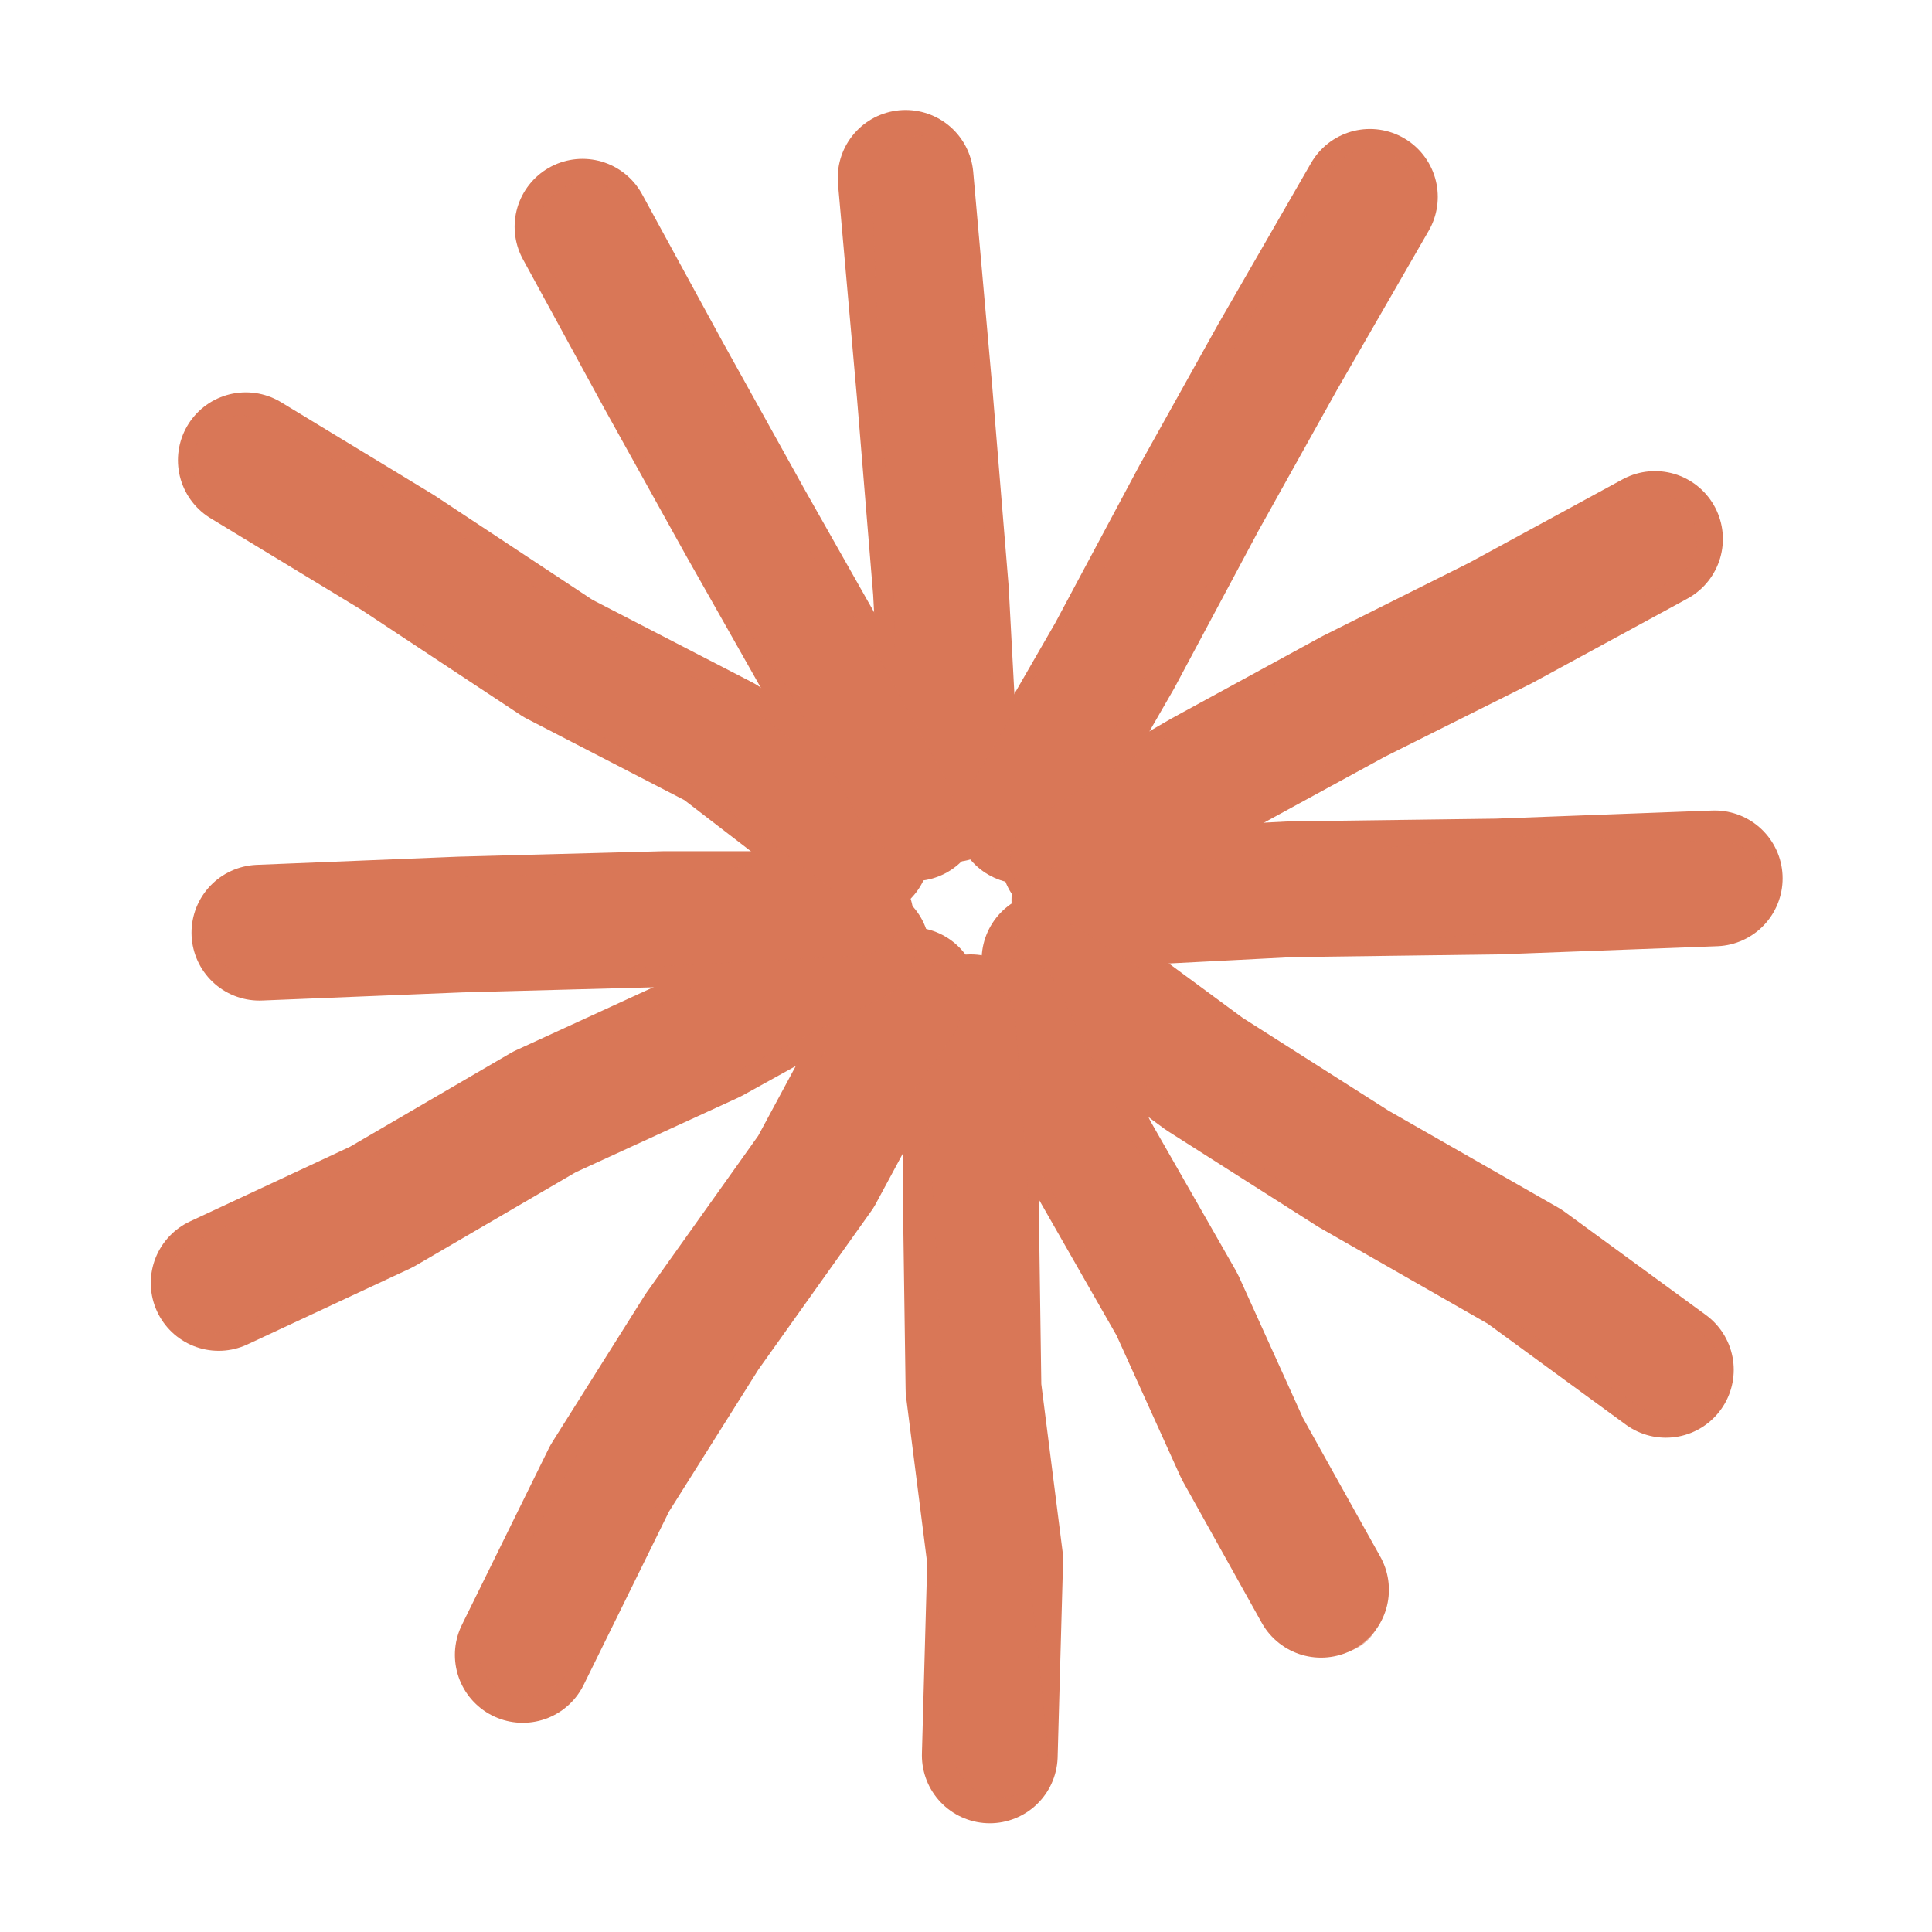
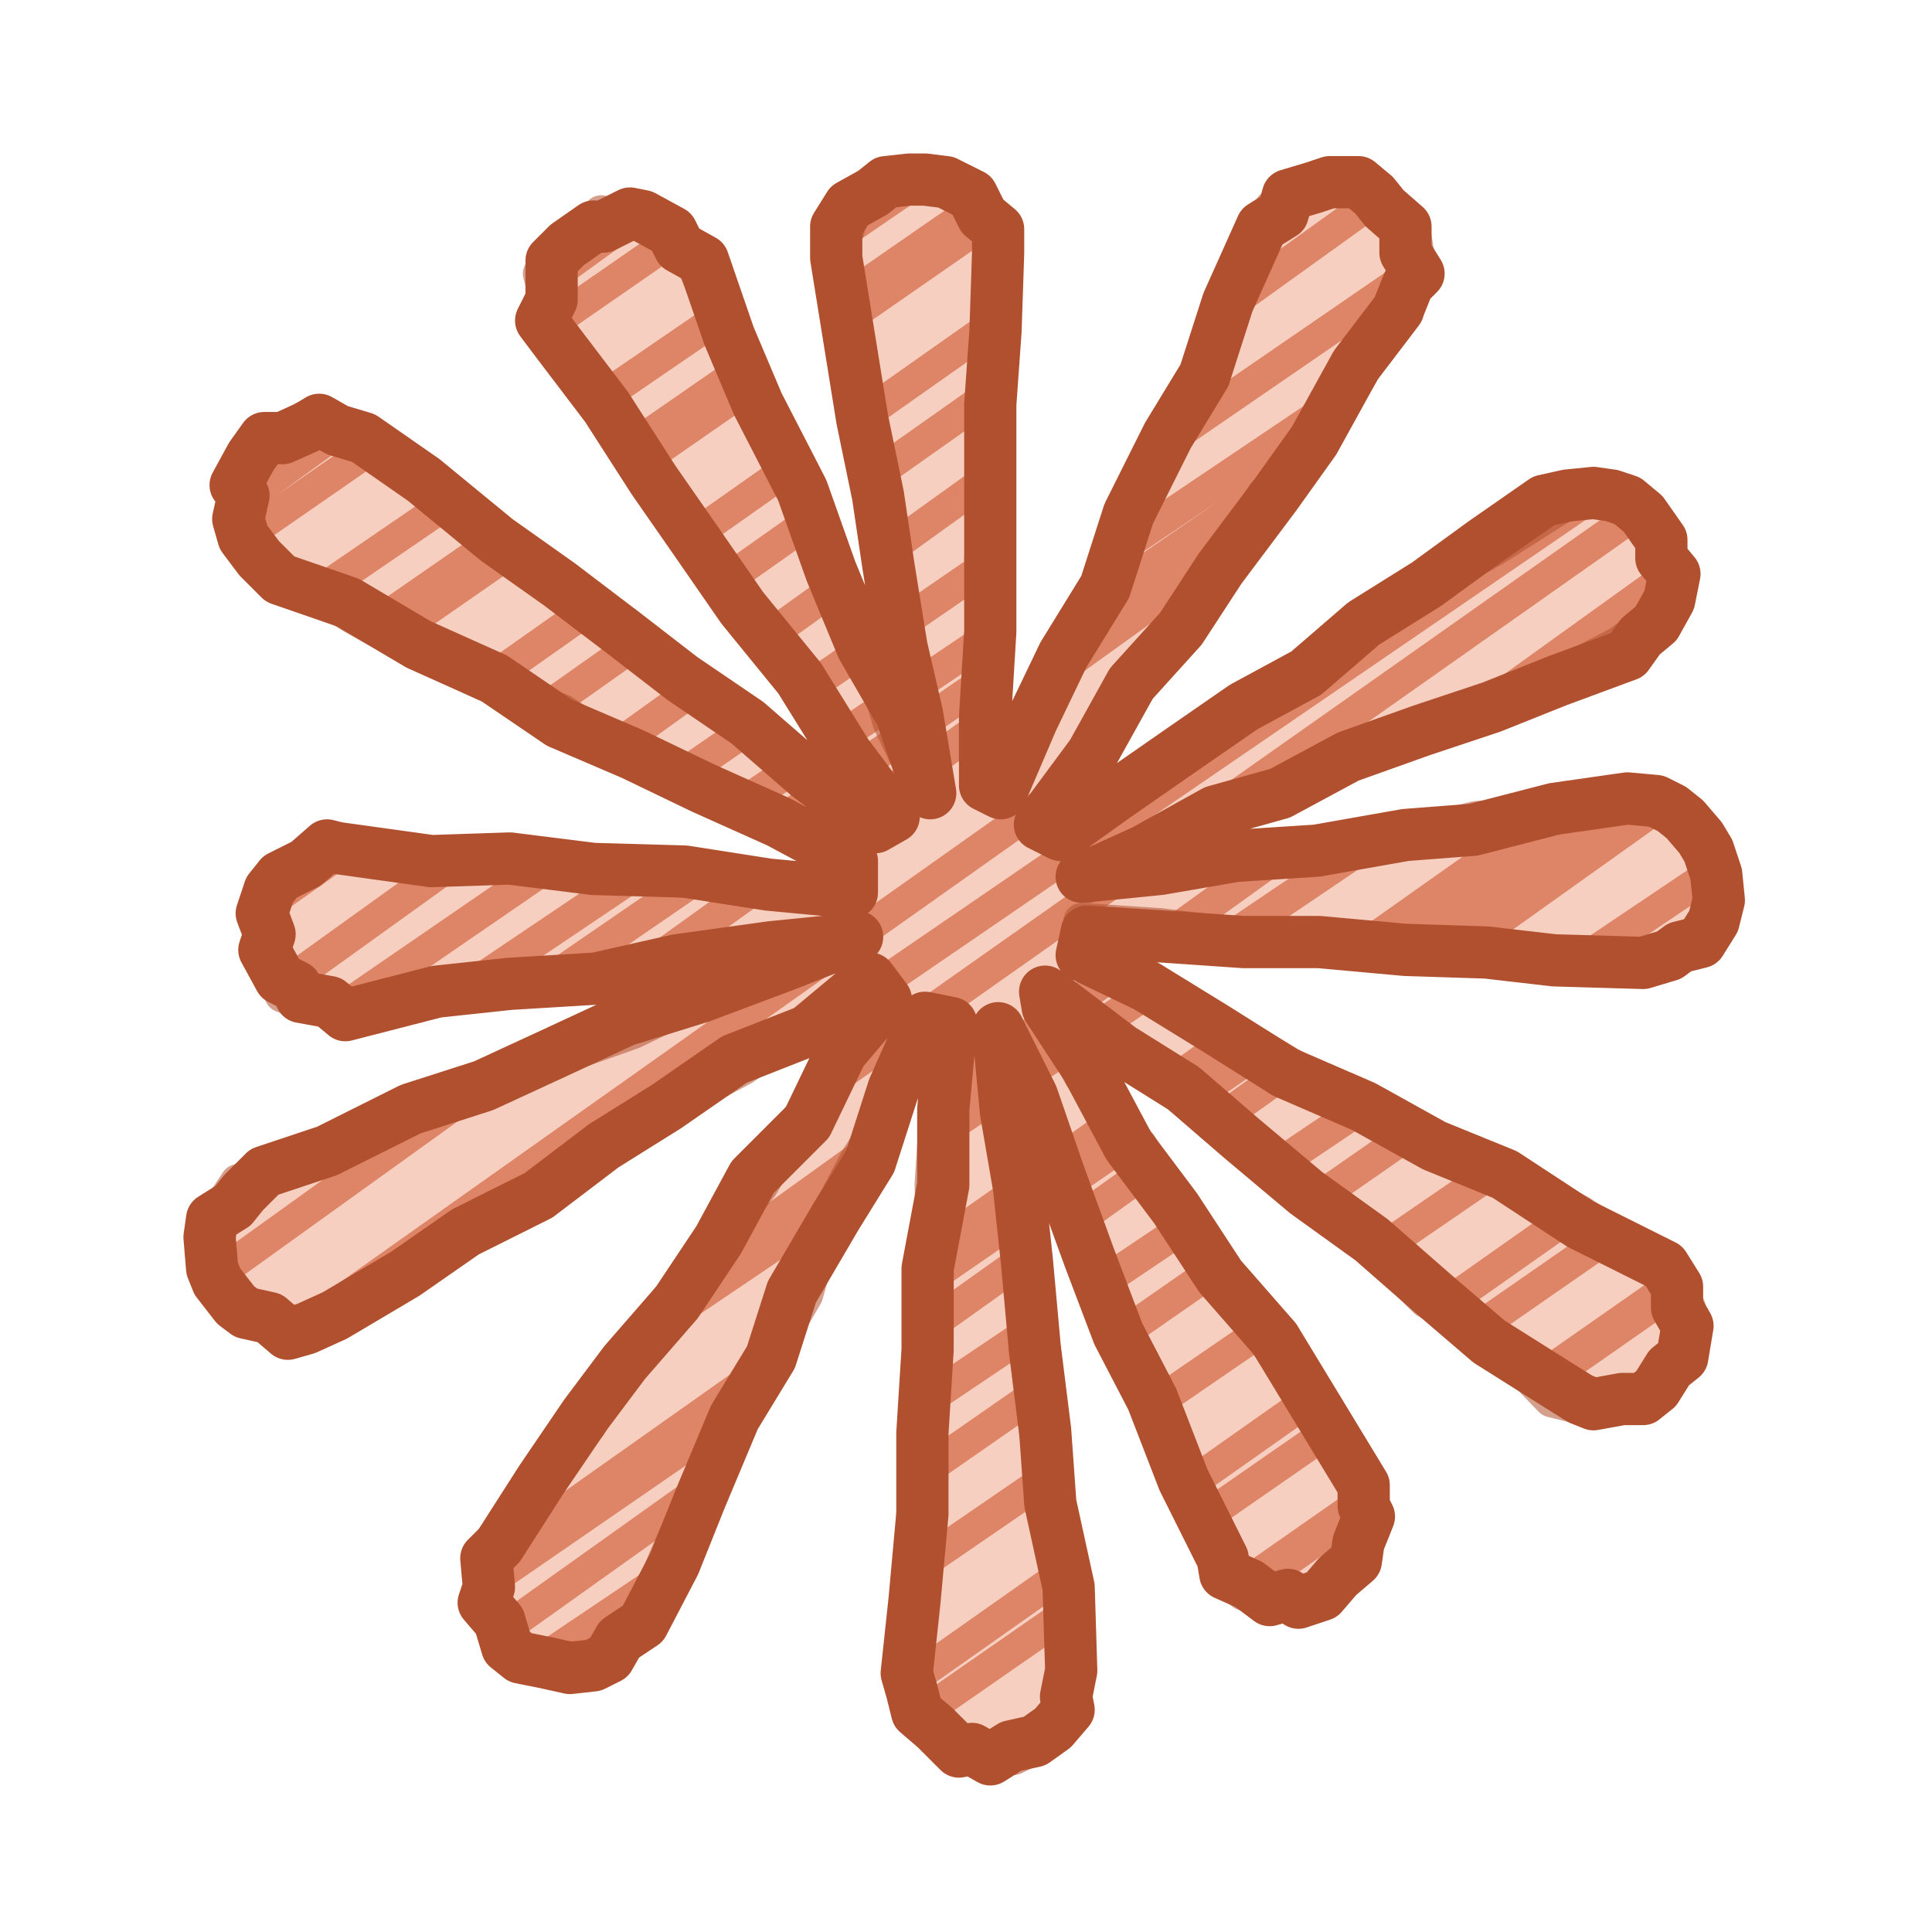
<svg xmlns="http://www.w3.org/2000/svg" viewBox="0 0 108 108" role="img" aria-label="Claude, au crayon : L'éclat orange">
-   <defs />
+   <defs>
+     <clipPath id="h1">
+       <path d="M49.7 52.4 L27.6 41.1 L26.9 40.6 L26.5 40.0 L26.2 39.2 L26.1 38.4 L26.2 37.6 L26.6 36.9 L27.1 36.2 L27.7 35.8 L28.5 35.5 L29.3 35.4 L30.1 35.5 L30.8 35.9 L50.7 50.8 L51.0 50.5 L38.2 32.2 L37.9 31.4 L37.9 30.6 L38.0 29.8 L38.3 29.1 L38.8 28.4 L39.4 27.9 L40.2 27.6 L41.0 27.6 L41.8 27.7 L42.5 28.0 L43.2 28.5 L43.7 29.1 L52.6 49.6 L52.7 49.6 L48.9 29.3 L49.0 28.5 L49.2 27.8 L49.7 27.1 L50.3 26.5 L51.0 26.2 L51.8 26.0 L52.6 26.0 L53.4 26.3 L54.1 26.7 L54.6 27.3 L55.0 28.1 L55.1 28.9 L54.5 49.4 L55.5 49.6 L65.4 27.9 L65.9 27.3 L66.5 26.8 L67.3 26.4 L68.1 26.3 L68.9 26.4 L69.6 26.7 L70.3 27.2 L70.7 27.9 L71.1 28.6 L71.2 29.4 L71.1 30.2 L70.8 31.0 L57.0 50.5 L57.6 51.1 L76.3 38.6 L77.1 38.3 L77.9 38.2 L78.7 38.3 L79.4 38.7 L80.0 39.2 L80.5 39.8 L80.8 40.6 L80.9 41.4 L80.7 42.2 L80.4 42.9 L79.9 43.6 L79.2 44.0 L58.4 52.7 L58.5 52.9 L79.6 49.9 L80.4 49.9 L81.1 50.2 L81.8 50.7 L82.3 51.3 L82.6 52.0 L82.8 52.8 L82.7 53.6 L82.4 54.4 L82.0 55.1 L81.3 55.6 L80.6 55.9 L79.8 56.1 L58.5 54.7 L58.3 55.7 L80.1 67.4 L80.7 67.9 L81.1 68.6 L81.4 69.4 L81.5 70.2 L81.3 71.0 L80.9 71.7 L80.4 72.3 L79.7 72.8 L79.0 73.0 L78.2 73.1 L77.4 72.9 L76.7 72.6 L57.3 57.2 L56.9 57.6 L69.0 76.0 L69.3 76.7 L69.4 77.5 L69.2 78.3 L68.9 79.1 L68.4 79.7 L67.7 80.2 L67.0 80.4 L66.2 80.5 L65.4 80.4 L64.6 80.0 L64.0 79.5 L63.5 78.8 L55.3 58.4 L55.0 58.5 L58.0 83.2 L57.9 84.0 L57.7 84.8 L57.2 85.5 L56.6 86.0 L55.8 86.3 L55.0 86.4 L54.2 86.4 L53.5 86.1 L52.8 85.6 L52.3 85.0 L52.0 84.2 L51.8 83.4 L53.2 58.5 L52.5 58.3 L41.4 81.5 L40.9 82.1 L40.3 82.6 L39.5 82.9 L38.7 83.0 L37.9 82.9 L37.2 82.6 L36.5 82.1 L36.0 81.4 L35.7 80.7 L35.6 79.9 L35.7 79.1 L36.1 78.3 L50.9 57.4 L50.4 56.8 L29.6 69.7 L28.9 70.0 L28.1 70.0 L27.3 69.9 L26.5 69.5 L25.9 69.0 L25.5 68.3 L25.2 67.6 L25.2 66.8 L25.3 66.0 L25.7 65.3 L26.2 64.6 L26.9 64.2 L49.6 55.2 L49.5 55.1 L30.3 57.9 L29.5 57.9 L28.7 57.6 L28.1 57.1 L27.5 56.5 L27.2 55.7 L27.1 54.9 L27.2 54.1 L27.4 53.4 L27.9 52.7 L28.5 52.2 L29.3 51.9 L30.1 51.7 L49.5 53.3 Z" />
+     </clipPath>
+   </defs>
  <rect width="108" height="108" fill="#FFFFFF" />
-   <g transform="translate(-28.15 -31.19) scale(1.5178)">
-     <path d="M53.6 49.8 L53.2 42.3 L52.6 35.0 L51.9 27.1" fill="none" stroke="#D97757" stroke-opacity="1" stroke-width="5.00" stroke-linecap="round" stroke-linejoin="round" />
-     <path d="M53.4 49.9 L53.2 42.3 L52.7 34.6 L52.4 27.3" fill="none" stroke="#D97757" stroke-opacity="0.55" stroke-width="3.50" stroke-linecap="round" stroke-linejoin="round" />
-     <path d="M56.2 50.6 L59.6 44.7 L62.7 38.9 L65.6 33.7 L69.0 27.8" fill="none" stroke="#D97757" stroke-opacity="1" stroke-width="5.00" stroke-linecap="round" stroke-linejoin="round" />
-     <path d="M55.9 50.2 L59.2 44.6 L62.8 39.3 L65.7 33.9 L69.0 27.8" fill="none" stroke="#D97757" stroke-opacity="0.55" stroke-width="3.50" stroke-linecap="round" stroke-linejoin="round" />
-     <path d="M57.9 52.1 L62.9 49.2 L68.4 46.2 L73.8 43.5 L79.5 40.4" fill="none" stroke="#D97757" stroke-opacity="1" stroke-width="5.00" stroke-linecap="round" stroke-linejoin="round" />
-     <path d="M57.5 52.2 L62.7 49.0 L68.2 46.4 L74.1 43.2 L79.3 40.4" fill="none" stroke="#D97757" stroke-opacity="0.55" stroke-width="3.50" stroke-linecap="round" stroke-linejoin="round" />
-     <path d="M58.3 53.7 L66.1 53.3 L73.7 53.2 L81.7 52.9" fill="none" stroke="#D97757" stroke-opacity="1" stroke-width="5.00" stroke-linecap="round" stroke-linejoin="round" />
-     <path d="M58.0 54.1 L65.8 53.9 L74.0 53.1 L81.9 53.3" fill="none" stroke="#D97757" stroke-opacity="0.55" stroke-width="3.50" stroke-linecap="round" stroke-linejoin="round" />
-     <path d="M57.2 55.9 L62.9 60.1 L68.4 63.6 L74.7 67.2 L79.9 71.0" fill="none" stroke="#D97757" stroke-opacity="1" stroke-width="5.00" stroke-linecap="round" stroke-linejoin="round" />
-     <path d="M57.3 56.2 L62.7 59.7 L68.5 63.9 L74.5 67.3 L80.2 71.1" fill="none" stroke="#D97757" stroke-opacity="0.55" stroke-width="3.50" stroke-linecap="round" stroke-linejoin="round" />
-     <path d="M56.2 57.8 L58.7 63.0 L61.9 68.6 L64.3 73.9 L67.2 79.1" fill="none" stroke="#D97757" stroke-opacity="1" stroke-width="5.00" stroke-linecap="round" stroke-linejoin="round" />
-     <path d="M55.9 57.6 L58.6 63.2 L61.6 68.4 L64.8 73.9 L67.7 79.7" fill="none" stroke="#D97757" stroke-opacity="0.55" stroke-width="3.50" stroke-linecap="round" stroke-linejoin="round" />
-     <path d="M54.3 58.2 L54.3 64.6 L54.4 71.7 L55.2 78.0 L55.0 85.2" fill="none" stroke="#D97757" stroke-opacity="1" stroke-width="5.00" stroke-linecap="round" stroke-linejoin="round" />
-     <path d="M54.2 58.2 L54.7 65.0 L55.0 71.7 L54.7 78.4 L55.4 85.0" fill="none" stroke="#D97757" stroke-opacity="0.55" stroke-width="3.50" stroke-linecap="round" stroke-linejoin="round" />
-     <path d="M52.1 57.2 L48.6 63.7 L44.4 69.6 L41.0 75.0 L37.8 81.5" fill="none" stroke="#D97757" stroke-opacity="1" stroke-width="5.00" stroke-linecap="round" stroke-linejoin="round" />
-     <path d="M52.2 57.7 L48.3 63.2 L44.4 69.0 L41.3 75.0 L37.9 81.3" fill="none" stroke="#D97757" stroke-opacity="0.55" stroke-width="3.50" stroke-linecap="round" stroke-linejoin="round" />
-     <path d="M50.3 55.6 L44.7 58.7 L38.6 61.5 L32.6 65.0 L26.6 67.8" fill="none" stroke="#D97757" stroke-opacity="1" stroke-width="5.00" stroke-linecap="round" stroke-linejoin="round" />
-     <path d="M50.5 55.6 L44.2 58.8 L38.8 62.2 L32.6 64.9 L26.4 67.9" fill="none" stroke="#D97757" stroke-opacity="0.55" stroke-width="3.50" stroke-linecap="round" stroke-linejoin="round" />
-     <path d="M49.7 54.4 L43.0 54.4 L35.5 54.6 L28.1 54.9" fill="none" stroke="#D97757" stroke-opacity="1" stroke-width="5.00" stroke-linecap="round" stroke-linejoin="round" />
-     <path d="M50.1 54.0 L42.7 54.4 L35.1 54.6 L27.7 54.6" fill="none" stroke="#D97757" stroke-opacity="0.55" stroke-width="3.50" stroke-linecap="round" stroke-linejoin="round" />
-     <path d="M50.3 51.9 L45.1 47.9 L39.1 44.8 L33.2 40.9 L27.6 37.5" fill="none" stroke="#D97757" stroke-opacity="1" stroke-width="5.00" stroke-linecap="round" stroke-linejoin="round" />
-     <path d="M50.5 52.1 L45.1 48.0 L38.8 44.7 L33.1 40.7 L27.4 37.6" fill="none" stroke="#D97757" stroke-opacity="0.55" stroke-width="3.50" stroke-linecap="round" stroke-linejoin="round" />
-     <path d="M52.2 50.5 L49.0 45.1 L46.0 39.8 L43.0 34.4 L40.0 28.9" fill="none" stroke="#D97757" stroke-opacity="1" stroke-width="5.00" stroke-linecap="round" stroke-linejoin="round" />
-     <path d="M51.9 50.2 L49.0 44.9 L45.6 39.9 L42.7 34.4 L40.1 29.0" fill="none" stroke="#D97757" stroke-opacity="0.55" stroke-width="3.50" stroke-linecap="round" stroke-linejoin="round" />
+   <g transform="translate(-24.78 -28.06) scale(1.4597)">
+     <path d="M49.7 52.4 L27.6 41.1 L26.9 40.6 L26.5 40.0 L26.2 39.2 L26.1 38.4 L26.2 37.6 L26.6 36.9 L27.1 36.2 L27.7 35.8 L28.5 35.5 L29.3 35.4 L30.1 35.5 L30.8 35.9 L50.7 50.8 L51.0 50.5 L38.2 32.2 L37.9 31.4 L37.9 30.6 L38.0 29.8 L38.3 29.1 L38.8 28.4 L39.4 27.9 L40.2 27.6 L41.0 27.6 L41.8 27.7 L42.5 28.0 L43.2 28.5 L43.7 29.1 L52.6 49.6 L52.7 49.6 L48.9 29.3 L49.0 28.5 L49.2 27.8 L49.7 27.1 L50.3 26.5 L51.0 26.2 L51.8 26.0 L52.6 26.0 L53.4 26.3 L54.1 26.7 L54.6 27.3 L55.0 28.1 L55.1 28.9 L54.5 49.4 L55.5 49.6 L65.4 27.9 L65.9 27.3 L66.5 26.8 L67.3 26.4 L68.1 26.3 L68.9 26.4 L69.6 26.7 L70.3 27.2 L70.7 27.9 L71.1 28.6 L71.2 29.4 L71.1 30.2 L70.8 31.0 L57.0 50.5 L57.6 51.1 L76.3 38.6 L77.1 38.3 L77.9 38.2 L78.7 38.3 L79.4 38.7 L80.0 39.2 L80.5 39.8 L80.8 40.6 L80.9 41.4 L80.7 42.2 L80.4 42.9 L79.9 43.6 L79.2 44.0 L58.4 52.7 L58.5 52.9 L79.6 49.9 L80.4 49.9 L81.1 50.2 L81.8 50.7 L82.3 51.3 L82.6 52.0 L82.8 52.8 L82.7 53.6 L82.4 54.4 L82.0 55.1 L81.3 55.6 L80.6 55.9 L79.8 56.1 L58.5 54.7 L58.3 55.7 L80.1 67.4 L80.7 67.9 L81.1 68.6 L81.4 69.4 L81.5 70.2 L81.3 71.0 L80.9 71.7 L80.4 72.3 L79.7 72.8 L79.0 73.0 L78.2 73.1 L77.4 72.9 L76.7 72.6 L57.3 57.2 L56.9 57.6 L69.0 76.0 L69.3 76.7 L69.4 77.5 L69.2 78.3 L68.9 79.1 L68.4 79.7 L67.7 80.2 L67.0 80.4 L66.2 80.5 L65.4 80.4 L64.6 80.0 L64.0 79.5 L63.5 78.8 L55.3 58.4 L55.0 58.5 L58.0 83.2 L57.9 84.0 L57.7 84.8 L57.2 85.5 L56.6 86.0 L55.8 86.3 L55.0 86.4 L54.2 86.4 L53.5 86.1 L52.8 85.6 L52.3 85.0 L52.0 84.2 L51.8 83.4 L53.2 58.5 L52.5 58.3 L41.4 81.5 L40.9 82.1 L40.3 82.6 L39.5 82.9 L38.7 83.0 L37.9 82.9 L37.2 82.6 L36.5 82.1 L36.0 81.4 L35.7 80.7 L35.6 79.9 L35.7 79.1 L36.1 78.3 L50.9 57.4 L50.4 56.8 L29.6 69.7 L28.9 70.0 L28.1 70.0 L27.3 69.9 L26.5 69.5 L25.9 69.0 L25.5 68.3 L25.2 67.6 L25.2 66.8 L25.3 66.0 L25.7 65.3 L26.2 64.6 L26.9 64.2 L49.6 55.2 L49.5 55.1 L30.3 57.9 L29.5 57.9 L28.7 57.6 L28.1 57.1 L27.5 56.5 L27.2 55.7 L27.1 54.9 L27.2 54.1 L27.4 53.4 L27.9 52.7 L28.5 52.2 L29.3 51.9 L30.1 51.7 L49.5 53.3 Z" fill="#F6CFC0" />
+     <path d="M-10.4 44.1 L65.3 -7.4 M-8.7 46.4 L66.0 -6.4 M-7.5 48.2 L66.8 -5.2 M-6.6 49.5 L68.4 -3.0 M-4.3 52.8 L69.7 -1.1 M-3.5 54.0 L71.9 2.1 M-2.3 55.7 L73.5 4.3 M-0.7 57.9 L73.4 4.3 M-0.4 58.3 L74.8 6.2 M1.4 60.9 L76.9 9.2 M2.8 62.9 L78.0 10.8 M3.2 63.5 L78.4 11.3 M5.4 66.6 L80.2 13.9 M6.6 68.4 L81.4 15.6 M8.4 70.9 L82.7 17.5 M9.3 72.1 L84.7 20.3 M10.3 73.6 L86.2 22.5 M11.3 75.1 L86.7 23.3 M12.7 77.1 L87.0 23.7 M14.7 79.9 L89.4 27.0 M15.5 81.0 L91.0 29.3 M16.9 83.1 L91.7 30.4 M18.9 85.8 L93.2 32.4 M18.8 85.7 L94.6 34.5 M21.3 89.3 L96.0 36.5 M21.5 89.6 L96.8 37.7 M22.7 91.3 L97.2 38.2 M23.4 92.4 L99.4 41.3 M25.0 94.6 L100.1 42.4 M26.5 96.8 L102.0 45.0 M28.7 99.9 L103.5 47.2 M29.3 100.8 L104.5 48.6 M31.1 103.3 L106.1 50.9 M31.2 103.5 L106.2 51.1 M32.9 106.0 L108.0 53.7 M33.6 106.9 L109.1 55.2 M35.7 109.9 L111.2 58.1 M37.1 111.9 L112.2 59.6 M37.7 112.8 L113.8 61.9 M40.2 116.3 L115.0 63.6 M40.5 116.8 L115.1 63.7 M41.5 118.1 L116.4 65.7" stroke="#D97757" stroke-width="1.2" stroke-linecap="round" stroke-opacity="0.85" clip-path="url(#h1)" />
+     <path d="M49.6 52.2 L46.8 50.7 L43.9 49.4 L41.2 48.1 L38.4 46.9 L35.9 45.2 L33.0 43.9 L30.3 42.3 L27.7 41.4 L26.9 40.6 L26.3 39.8 L26.1 39.1 L26.3 38.2 L26.0 37.8 L26.6 36.7 L27.1 36.0 L27.8 36.0 L28.7 35.6 L29.2 35.3 L29.9 35.7 L30.9 36.0 L33.2 37.6 L36.0 39.9 L38.4 41.6 L40.9 43.5 L43.1 45.2 L45.6 46.9 L47.9 48.9 L50.5 50.9 L51.2 50.5 L49.4 48.1 L47.6 45.2 L45.4 42.5 L43.6 39.9 L42.0 37.6 L40.2 34.8 L38.3 32.3 L37.7 31.5 L38.1 30.7 L38.1 29.8 L38.1 29.2 L38.7 28.6 L39.7 27.9 L40.1 27.9 L41.1 27.4 L41.6 27.5 L42.7 28.1 L43.0 28.7 L43.9 29.2 L44.9 32.1 L46.0 34.7 L47.7 38.0 L48.8 41.1 L50.0 44.0 L51.5 46.6 L52.5 49.5 L52.6 49.6 L52.1 46.6 L51.5 44.0 L51.0 40.9 L50.6 38.2 L50.0 35.3 L49.5 32.2 L49.0 29.1 L49.0 28.4 L49.0 27.9 L49.5 27.1 L50.4 26.6 L50.9 26.2 L51.8 26.1 L52.4 26.1 L53.2 26.2 L54.2 26.7 L54.6 27.5 L55.2 28.0 L55.2 28.9 L55.1 31.9 L54.9 34.7 L54.9 37.9 L54.9 40.8 L54.9 43.4 L54.7 46.7 L54.7 49.3 L55.3 49.6 L56.5 46.8 L57.7 44.3 L59.3 41.7 L60.2 38.9 L61.7 35.9 L63.1 33.6 L64.0 30.8 L65.3 27.9 L66.1 27.4 L66.3 26.7 L67.3 26.4 L67.9 26.2 L69.0 26.2 L69.6 26.7 L70.0 27.2 L70.8 27.9 L70.8 28.9 L71.3 29.7 L70.9 30.1 L70.5 31.1 L68.9 33.2 L67.3 36.1 L65.8 38.2 L63.7 41.0 L62.2 43.3 L60.3 45.4 L58.8 48.1 L56.8 50.8 L57.6 51.2 L59.7 49.7 L62.0 48.1 L64.6 46.3 L67.0 45.0 L69.2 43.1 L71.6 41.6 L73.8 40.0 L76.1 38.4 L77.0 38.2 L78.0 38.1 L78.7 38.2 L79.3 38.4 L79.9 38.9 L80.6 39.9 L80.6 40.6 L81.1 41.2 L80.9 42.2 L80.4 43.1 L79.8 43.6 L79.3 44.3 L76.6 45.3 L74.1 46.3 L71.4 47.2 L68.6 48.2 L66.0 49.6 L63.5 50.3 L60.8 51.8 L58.6 52.8 L58.4 52.8 L61.4 52.5 L64.3 52.0 L67.4 51.8 L70.8 51.2 L73.4 51.0 L76.5 50.2 L79.3 49.8 L80.4 49.9 L81.0 50.2 L81.5 50.6 L82.1 51.3 L82.4 51.8 L82.7 52.7 L82.8 53.7 L82.6 54.5 L82.1 55.3 L81.3 55.5 L80.9 55.8 L79.9 56.1 L76.5 56.0 L73.9 55.7 L70.8 55.6 L67.5 55.3 L64.6 55.3 L61.7 55.1 L58.6 54.9 L58.4 55.8 L60.9 57.0 L63.5 58.6 L66.2 60.3 L69.2 61.6 L71.9 63.1 L74.6 64.2 L77.5 66.1 L80.1 67.4 L80.7 67.7 L81.2 68.5 L81.2 69.3 L81.6 70.0 L81.4 71.2 L80.9 71.6 L80.4 72.4 L79.9 72.8 L79.1 72.8 L78.0 73.0 L77.5 72.8 L76.7 72.3 L74.0 70.6 L71.9 68.8 L69.5 66.7 L67.0 64.9 L64.5 62.8 L62.3 60.9 L59.9 59.4 L57.0 57.2 L57.1 57.8 L58.6 60.1 L60.2 63.1 L62.0 65.5 L63.7 68.1 L65.8 70.5 L67.5 73.3 L69.2 76.1 L69.2 76.9 L69.4 77.3 L69.0 78.3 L68.9 79.0 L68.2 79.6 L67.6 80.3 L66.7 80.6 L66.3 80.3 L65.6 80.5 L64.8 79.9 L63.9 79.5 L63.8 78.9 L62.3 75.9 L61.1 72.8 L59.8 70.3 L58.7 67.4 L57.5 64.1 L56.5 61.2 L55.2 58.6 L55.2 58.6 L55.5 61.8 L56.0 64.7 L56.3 67.5 L56.6 70.8 L57.0 74.0 L57.2 76.8 L57.9 80.0 L58.0 83.2 L57.8 84.2 L57.9 84.7 L57.3 85.4 L56.6 85.9 L55.7 86.1 L54.9 86.6 L54.2 86.2 L53.7 86.3 L52.8 85.4 L52.1 84.8 L51.9 84.0 L51.7 83.3 L52.0 80.5 L52.3 77.2 L52.3 74.1 L52.5 70.9 L52.5 67.8 L53.1 64.6 L53.1 61.7 L53.4 58.4 L52.4 58.2 L51.2 60.9 L50.3 63.7 L49.0 65.8 L47.3 68.7 L46.5 71.2 L45.1 73.5 L43.8 76.6 L42.8 79.1 L41.6 81.4 L40.7 82.0 L40.3 82.7 L39.7 83.0 L38.8 83.1 L37.9 82.9 L36.9 82.7 L36.4 82.3 L36.1 81.3 L35.5 80.6 L35.7 80.0 L35.6 78.9 L36.1 78.4 L37.7 75.9 L39.4 73.4 L40.9 71.4 L42.9 69.1 L44.5 66.7 L45.8 64.3 L47.9 62.2 L49.2 59.5 L50.9 57.5 L50.3 56.7 L47.9 58.7 L45.1 59.8 L42.5 61.6 L40.1 63.1 L37.6 65.0 L34.8 66.4 L32.5 68.0 L29.8 69.6 L28.7 70.1 L28.0 70.3 L27.3 69.7 L26.4 69.5 L26.0 69.2 L25.3 68.3 L25.1 67.8 L25.0 66.6 L25.1 65.9 L25.9 65.4 L26.3 64.9 L27.1 64.1 L29.5 63.3 L32.7 61.7 L35.5 60.8 L38.1 59.6 L40.9 58.3 L43.8 57.4 L47.0 56.2 L49.8 55.1 L49.5 55.2 L46.5 55.5 L42.9 56.0 L39.8 56.7 L36.5 56.9 L33.7 57.2 L30.2 58.1 L29.6 57.6 L28.5 57.4 L28.3 57.0 L27.7 56.7 L27.1 55.6 L27.3 55.0 L27.0 54.2 L27.3 53.3 L27.7 52.8 L28.7 52.3 L29.5 51.6 L29.9 51.7 L33.5 52.2 L36.5 52.1 L39.7 52.5 L43.2 52.6 L46.4 53.1 L49.6 53.4 Z" fill="none" stroke="#B0502E" stroke-opacity="1" stroke-width="2.00" stroke-linecap="round" stroke-linejoin="round" />
+     <path d="M49.8 52.3 L46.8 50.9 L44.3 49.4 L41.2 48.3 L38.5 46.5 L35.6 45.4 L33.0 44.2 L30.5 42.8 L27.4 40.9 L26.7 40.6 L26.6 39.9 L26.0 39.2 L26.2 38.5 L26.4 37.8 L26.7 36.7 L27.3 36.1 L27.8 35.7 L28.6 35.3 L29.2 35.3 L29.9 35.7 L30.9 35.8 L33.3 38.0 L35.8 39.5 L38.4 41.6 L41.0 43.2 L43.2 45.4 L45.9 47.3 L47.9 48.9 L50.5 50.7 L51.3 50.5 L49.4 47.8 L47.5 45.2 L45.4 42.8 L43.9 39.8 L41.9 37.5 L39.9 34.7 L38.1 32.0 L37.8 31.5 L37.9 30.5 L37.7 29.7 L38.4 28.9 L38.7 28.3 L39.6 28.0 L40.0 27.4 L40.9 27.6 L41.9 27.5 L42.4 28.1 L43.1 28.4 L43.6 29.4 L44.8 32.1 L46.1 34.9 L47.7 38.2 L48.7 40.7 L50.1 43.6 L51.1 46.9 L52.5 49.8 L52.7 49.8 L52.2 46.5 L51.4 43.8 L51.2 41.1 L50.4 38.1 L50.0 35.1 L49.3 32.1 L49.0 29.6 L48.8 28.5 L49.4 28.0 L49.5 26.9 L50.5 26.8 L51.0 26.0 L52.0 26.0 L52.8 26.1 L53.5 26.1 L54.2 26.6 L54.5 27.5 L55.1 27.9 L55.0 28.8 L55.1 31.7 L54.8 34.6 L55.0 37.9 L54.6 40.6 L54.8 43.3 L54.8 46.3 L54.6 49.5 L55.5 49.5 L56.7 47.0 L57.9 44.3 L59.2 41.5 L60.2 38.8 L61.7 35.9 L63.0 33.5 L64.1 30.5 L65.4 27.7 L65.7 27.2 L66.3 26.7 L67.3 26.2 L68.1 26.1 L69.0 26.6 L69.6 26.5 L70.3 27.2 L71.0 27.7 L71.2 28.9 L71.3 29.6 L70.9 30.5 L70.8 31.2 L69.2 33.3 L67.5 36.1 L65.4 38.2 L64.0 40.6 L62.4 43.1 L60.6 45.5 L58.7 48.3 L56.9 50.4 L57.6 51.0 L59.7 49.4 L62.1 48.2 L64.7 46.6 L66.8 45.0 L69.1 43.3 L71.7 41.6 L74.2 40.2 L76.4 38.8 L76.9 38.5 L77.9 38.2 L78.8 38.2 L79.7 38.7 L80.0 39.3 L80.5 39.7 L80.9 40.4 L81.0 41.3 L80.8 42.4 L80.5 43.0 L79.8 43.3 L79.0 43.9 L76.7 45.1 L74.0 46.4 L71.2 47.1 L68.9 48.1 L66.0 49.4 L63.4 50.4 L60.9 51.6 L58.4 52.5 L58.5 52.9 L61.3 52.7 L64.4 51.9 L67.3 51.7 L70.7 51.3 L73.5 50.6 L76.3 50.4 L79.6 49.8 L80.4 49.9 L81.3 50.3 L81.7 50.9 L82.1 51.3 L82.6 51.9 L82.6 53.0 L82.5 53.7 L82.7 54.2 L81.8 55.1 L81.3 55.7 L80.8 55.8 L79.7 56.0 L76.5 56.1 L73.9 55.8 L70.4 55.7 L67.8 55.3 L64.7 55.1 L61.4 54.7 L58.4 54.5 L58.2 55.8 L61.1 57.4 L63.8 58.5 L66.5 60.1 L69.3 61.6 L71.8 63.1 L74.8 64.3 L77.5 65.7 L79.9 67.3 L80.8 68.2 L81.2 68.5 L81.6 69.3 L81.3 70.4 L81.4 71.1 L81.0 71.9 L80.4 72.5 L79.8 72.9 L79.0 73.1 L78.2 73.0 L77.2 73.0 L76.4 72.8 L74.1 70.4 L71.6 69.0 L69.3 66.7 L66.7 64.7 L64.6 63.1 L62.2 61.2 L59.5 59.2 L57.2 57.4 L57.1 57.8 L58.4 60.4 L60.6 63.1 L61.9 65.3 L63.6 67.9 L65.7 70.9 L67.4 73.5 L69.1 75.9 L69.1 76.5 L69.5 77.4 L69.2 78.3 L68.7 78.9 L68.3 79.8 L67.7 80.1 L67.2 80.4 L66.3 80.6 L65.1 80.3 L64.6 80.2 L63.9 79.6 L63.6 78.7 L62.5 75.7 L61.3 72.8 L59.8 69.9 L59.0 67.4 L57.4 64.2 L56.5 61.5 L55.1 58.4 L55.0 58.6 L55.3 61.8 L55.7 64.5 L56.3 67.8 L56.3 70.9 L56.7 74.1 L57.4 77.2 L57.7 80.1 L58.0 83.2 L58.1 83.8 L57.8 84.6 L57.0 85.3 L56.8 86.0 L55.8 86.5 L54.9 86.4 L54.2 86.5 L53.6 86.1 L52.7 85.5 L52.1 85.1 L52.0 84.4 L51.7 83.4 L52.1 80.4 L52.0 77.2 L52.5 74.0 L52.4 70.9 L52.8 68.0 L52.7 64.6 L52.9 61.6 L53.3 58.4 L52.4 58.2 L51.5 61.0 L49.8 63.7 L48.6 66.0 L47.8 68.8 L46.4 71.2 L44.9 73.8 L43.7 76.2 L42.6 78.7 L41.4 81.6 L41.0 82.1 L40.3 82.6 L39.3 83.0 L38.7 83.1 L38.1 82.9 L37.2 82.7 L36.5 82.0 L36.1 81.6 L35.9 80.8 L35.8 80.0 L35.8 79.1 L36.0 78.4 L37.5 76.0 L39.5 73.8 L41.1 71.2 L42.6 69.0 L44.4 66.7 L46.1 64.6 L47.5 62.2 L49.4 59.7 L50.9 57.7 L50.1 56.9 L47.6 58.6 L45.4 60.1 L42.4 61.7 L40.0 63.4 L37.4 65.0 L35.0 66.5 L32.2 68.3 L29.5 69.8 L28.8 70.1 L27.9 70.3 L27.2 69.7 L26.4 69.5 L25.7 69.0 L25.4 68.4 L25.1 67.5 L25.0 66.9 L25.5 66.0 L25.5 65.4 L26.1 64.5 L26.7 64.3 L29.8 63.1 L32.5 62.0 L35.2 61.1 L38.1 59.8 L41.2 58.7 L43.9 57.4 L46.8 56.2 L49.7 55.2 L49.7 54.9 L46.3 55.4 L43.1 55.9 L39.7 56.6 L36.6 56.8 L33.4 57.4 L30.3 58.0 L29.6 57.8 L28.9 57.7 L27.8 57.3 L27.8 56.6 L27.0 55.9 L27.1 54.7 L26.9 54.4 L27.5 53.3 L27.7 52.5 L28.4 52.3 L29.2 51.7 L30.3 51.9 L33.1 52.2 L36.6 52.4 L39.8 52.7 L43.1 52.9 L46.1 53.1 L49.5 53.4 Z" fill="none" stroke="#B0502E" stroke-opacity="0.55" stroke-width="1.40" stroke-linecap="round" stroke-linejoin="round" />
  </g>
</svg>
